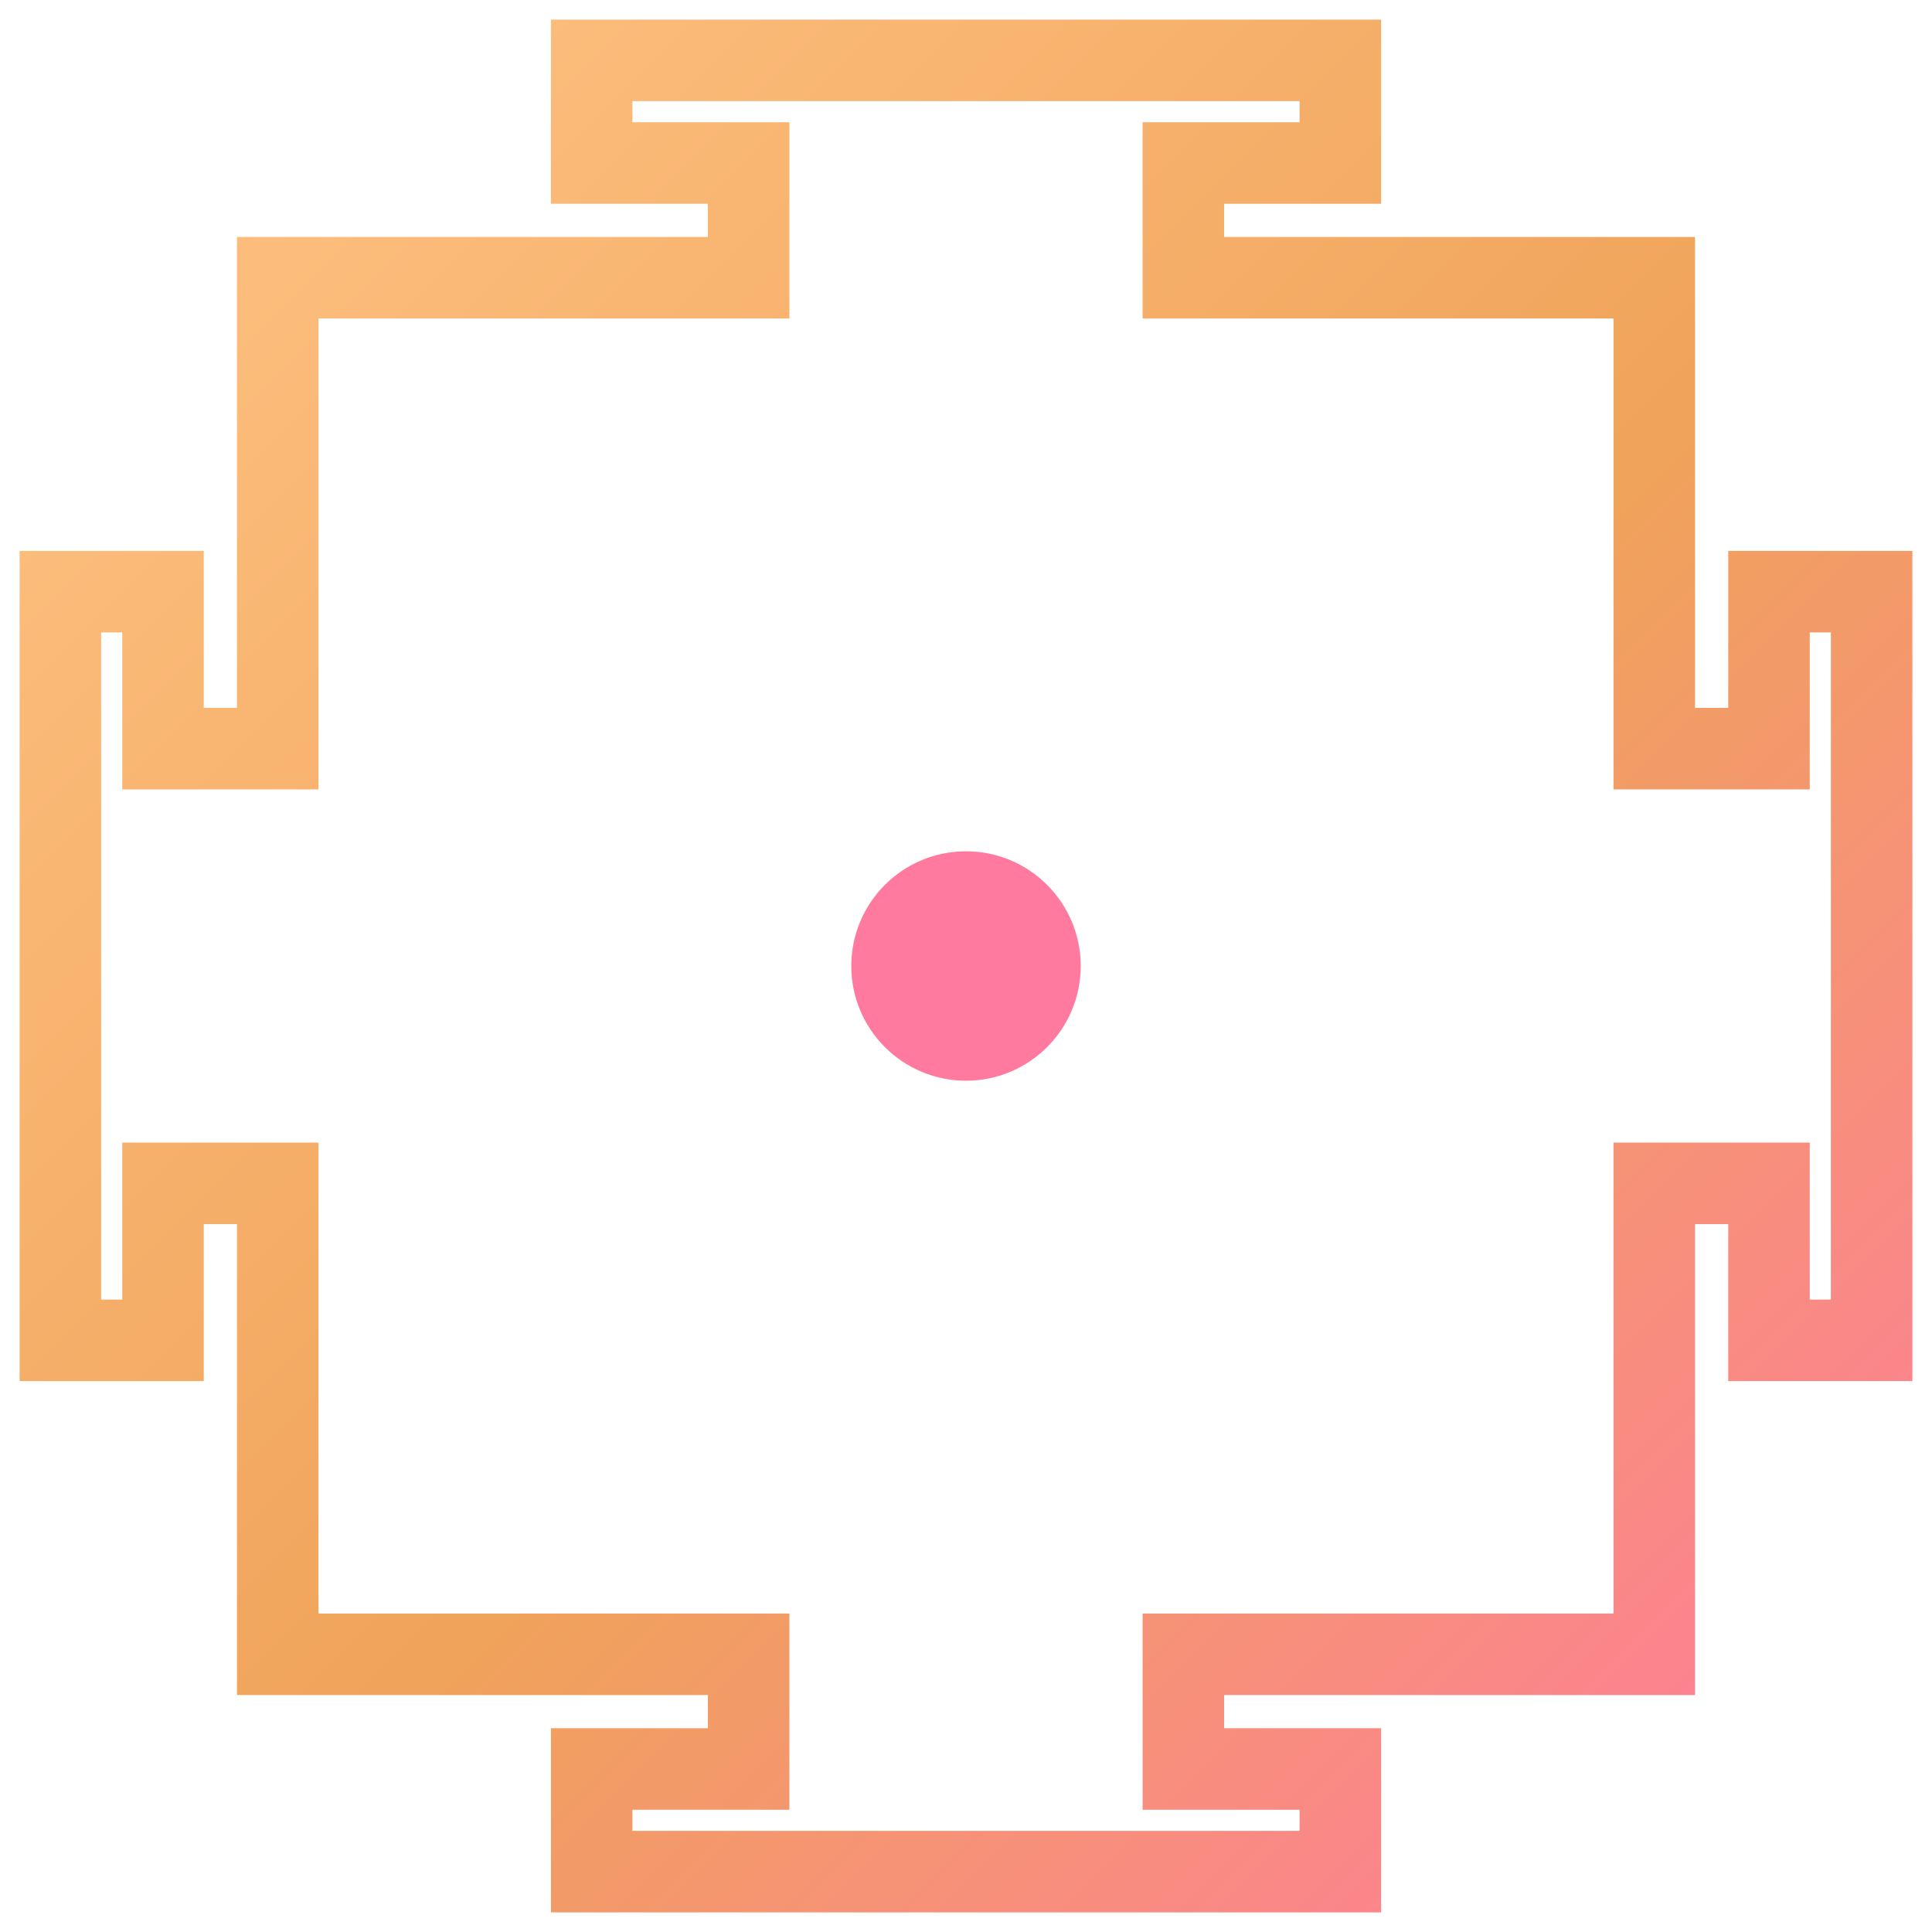
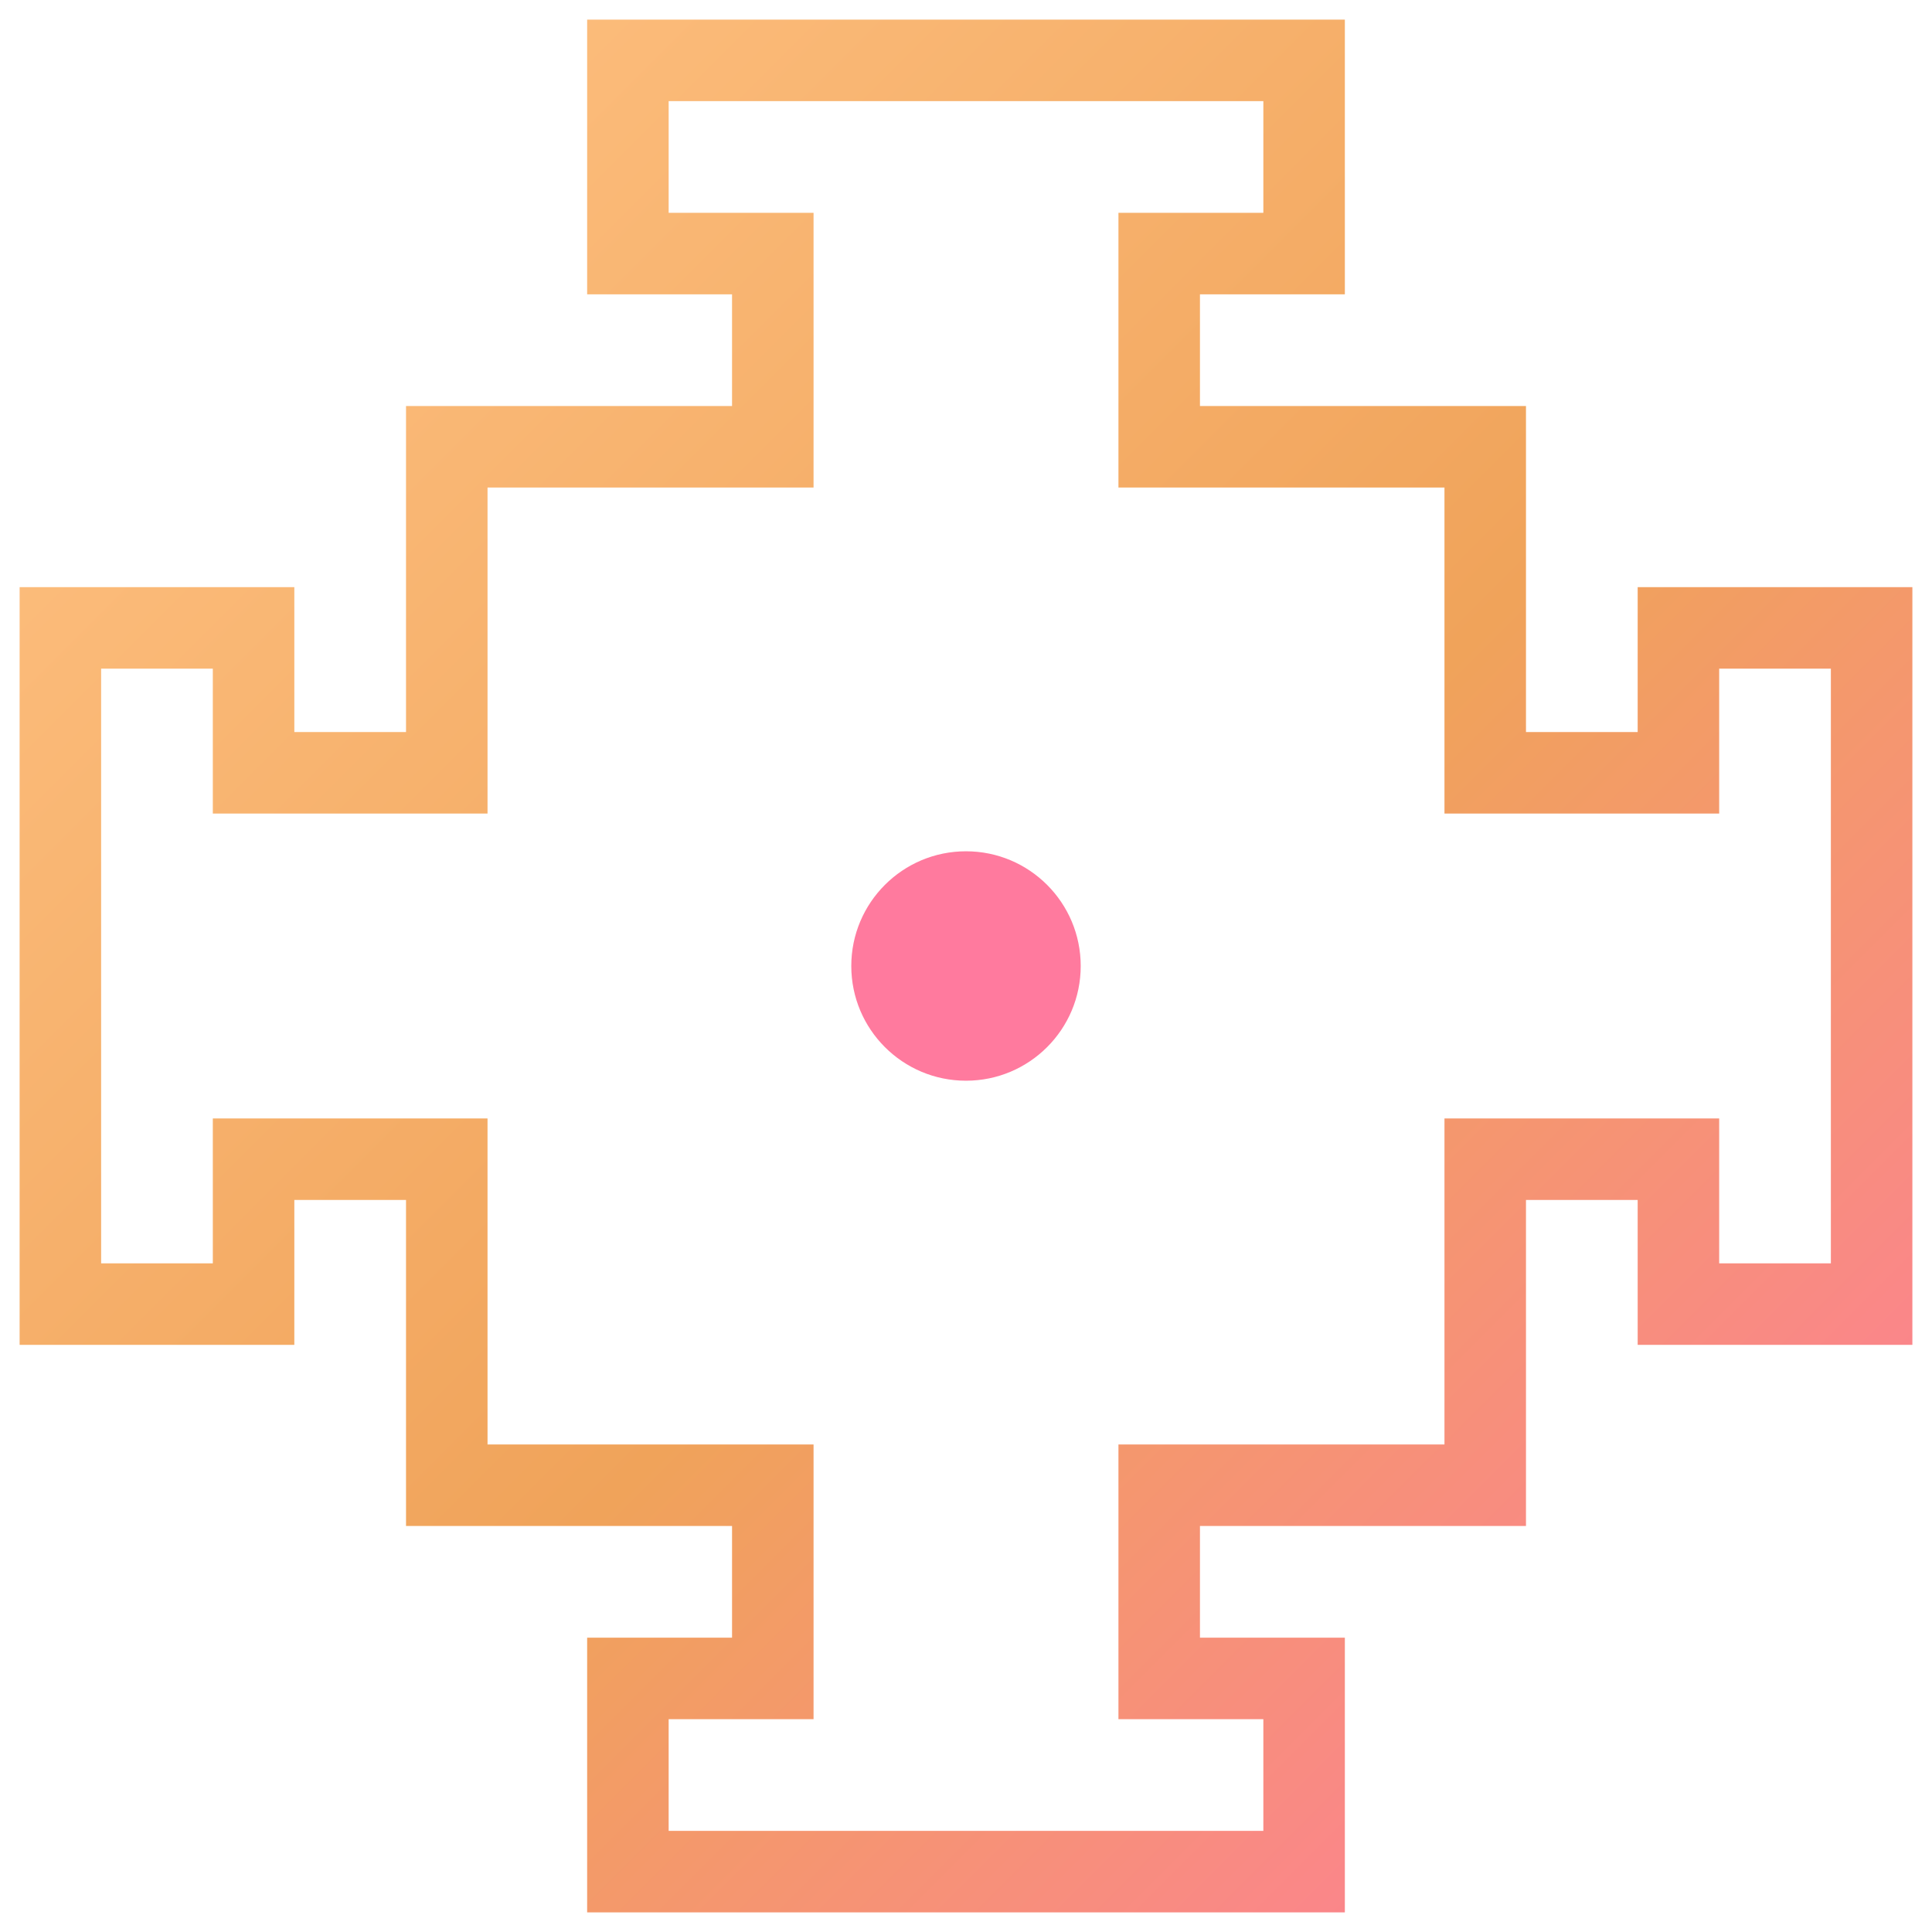
<svg xmlns="http://www.w3.org/2000/svg" viewBox="0 0 32 32">
  <defs>
    <linearGradient id="g" x1="0" y1="0" x2="1" y2="1">
      <stop offset="0" stop-color="#ffc384" />
      <stop offset="0.55" stop-color="#f0a35a" />
      <stop offset="1" stop-color="#ff7a9e" />
    </linearGradient>
  </defs>
-   <path d="M 4.60 4.60 L 12.40 4.60 L 12.40 2.70 L 9.80 2.70 L 9.80 1.00 L 22.20 1.00 L 22.20 2.70 L 19.60 2.70 L 19.60 4.60 L 27.40 4.60 L 27.40 12.40 L 29.30 12.40 L 29.30 9.80 L 31.00 9.80 L 31.00 22.20 L 29.30 22.20 L 29.30 19.60 L 27.40 19.60 L 27.40 27.40 L 19.60 27.40 L 19.60 29.30 L 22.20 29.30 L 22.20 31.00 L 9.80 31.00 L 9.80 29.30 L 12.40 29.30 L 12.40 27.40 L 4.60 27.40 L 4.60 19.60 L 2.70 19.60 L 2.70 22.20 L 1.00 22.20 L 1.00 9.80 L 2.70 9.80 L 2.70 12.40 L 4.60 12.40 Z" fill="none" stroke="url(#g)" stroke-width="1.35" stroke-linejoin="miter" />
+   <path d="M 7.40 7.40 L 12.80 7.40 L 12.80 4.20 L 10.40 4.20 L 10.40 1.00 L 21.60 1.00 L 21.60 4.20 L 19.20 4.20 L 19.20 7.40 L 24.60 7.40 L 24.60 12.80 L 27.80 12.80 L 27.80 10.40 L 31.00 10.40 L 31.00 21.60 L 27.80 21.60 L 27.80 19.20 L 24.60 19.20 L 24.60 24.60 L 19.20 24.60 L 19.20 27.80 L 21.60 27.80 L 21.60 31.00 L 10.40 31.00 L 10.40 27.80 L 12.80 27.80 L 12.80 24.60 L 7.40 24.60 L 7.40 19.20 L 4.20 19.20 L 4.20 21.60 L 1.00 21.60 L 1.00 10.40 L 4.20 10.40 L 4.20 12.80 L 7.40 12.80 Z" fill="none" stroke="url(#g)" stroke-width="1.35" stroke-linejoin="miter" />
  <circle cx="16" cy="16" r="1.9" fill="#ff7a9e" />
</svg>
